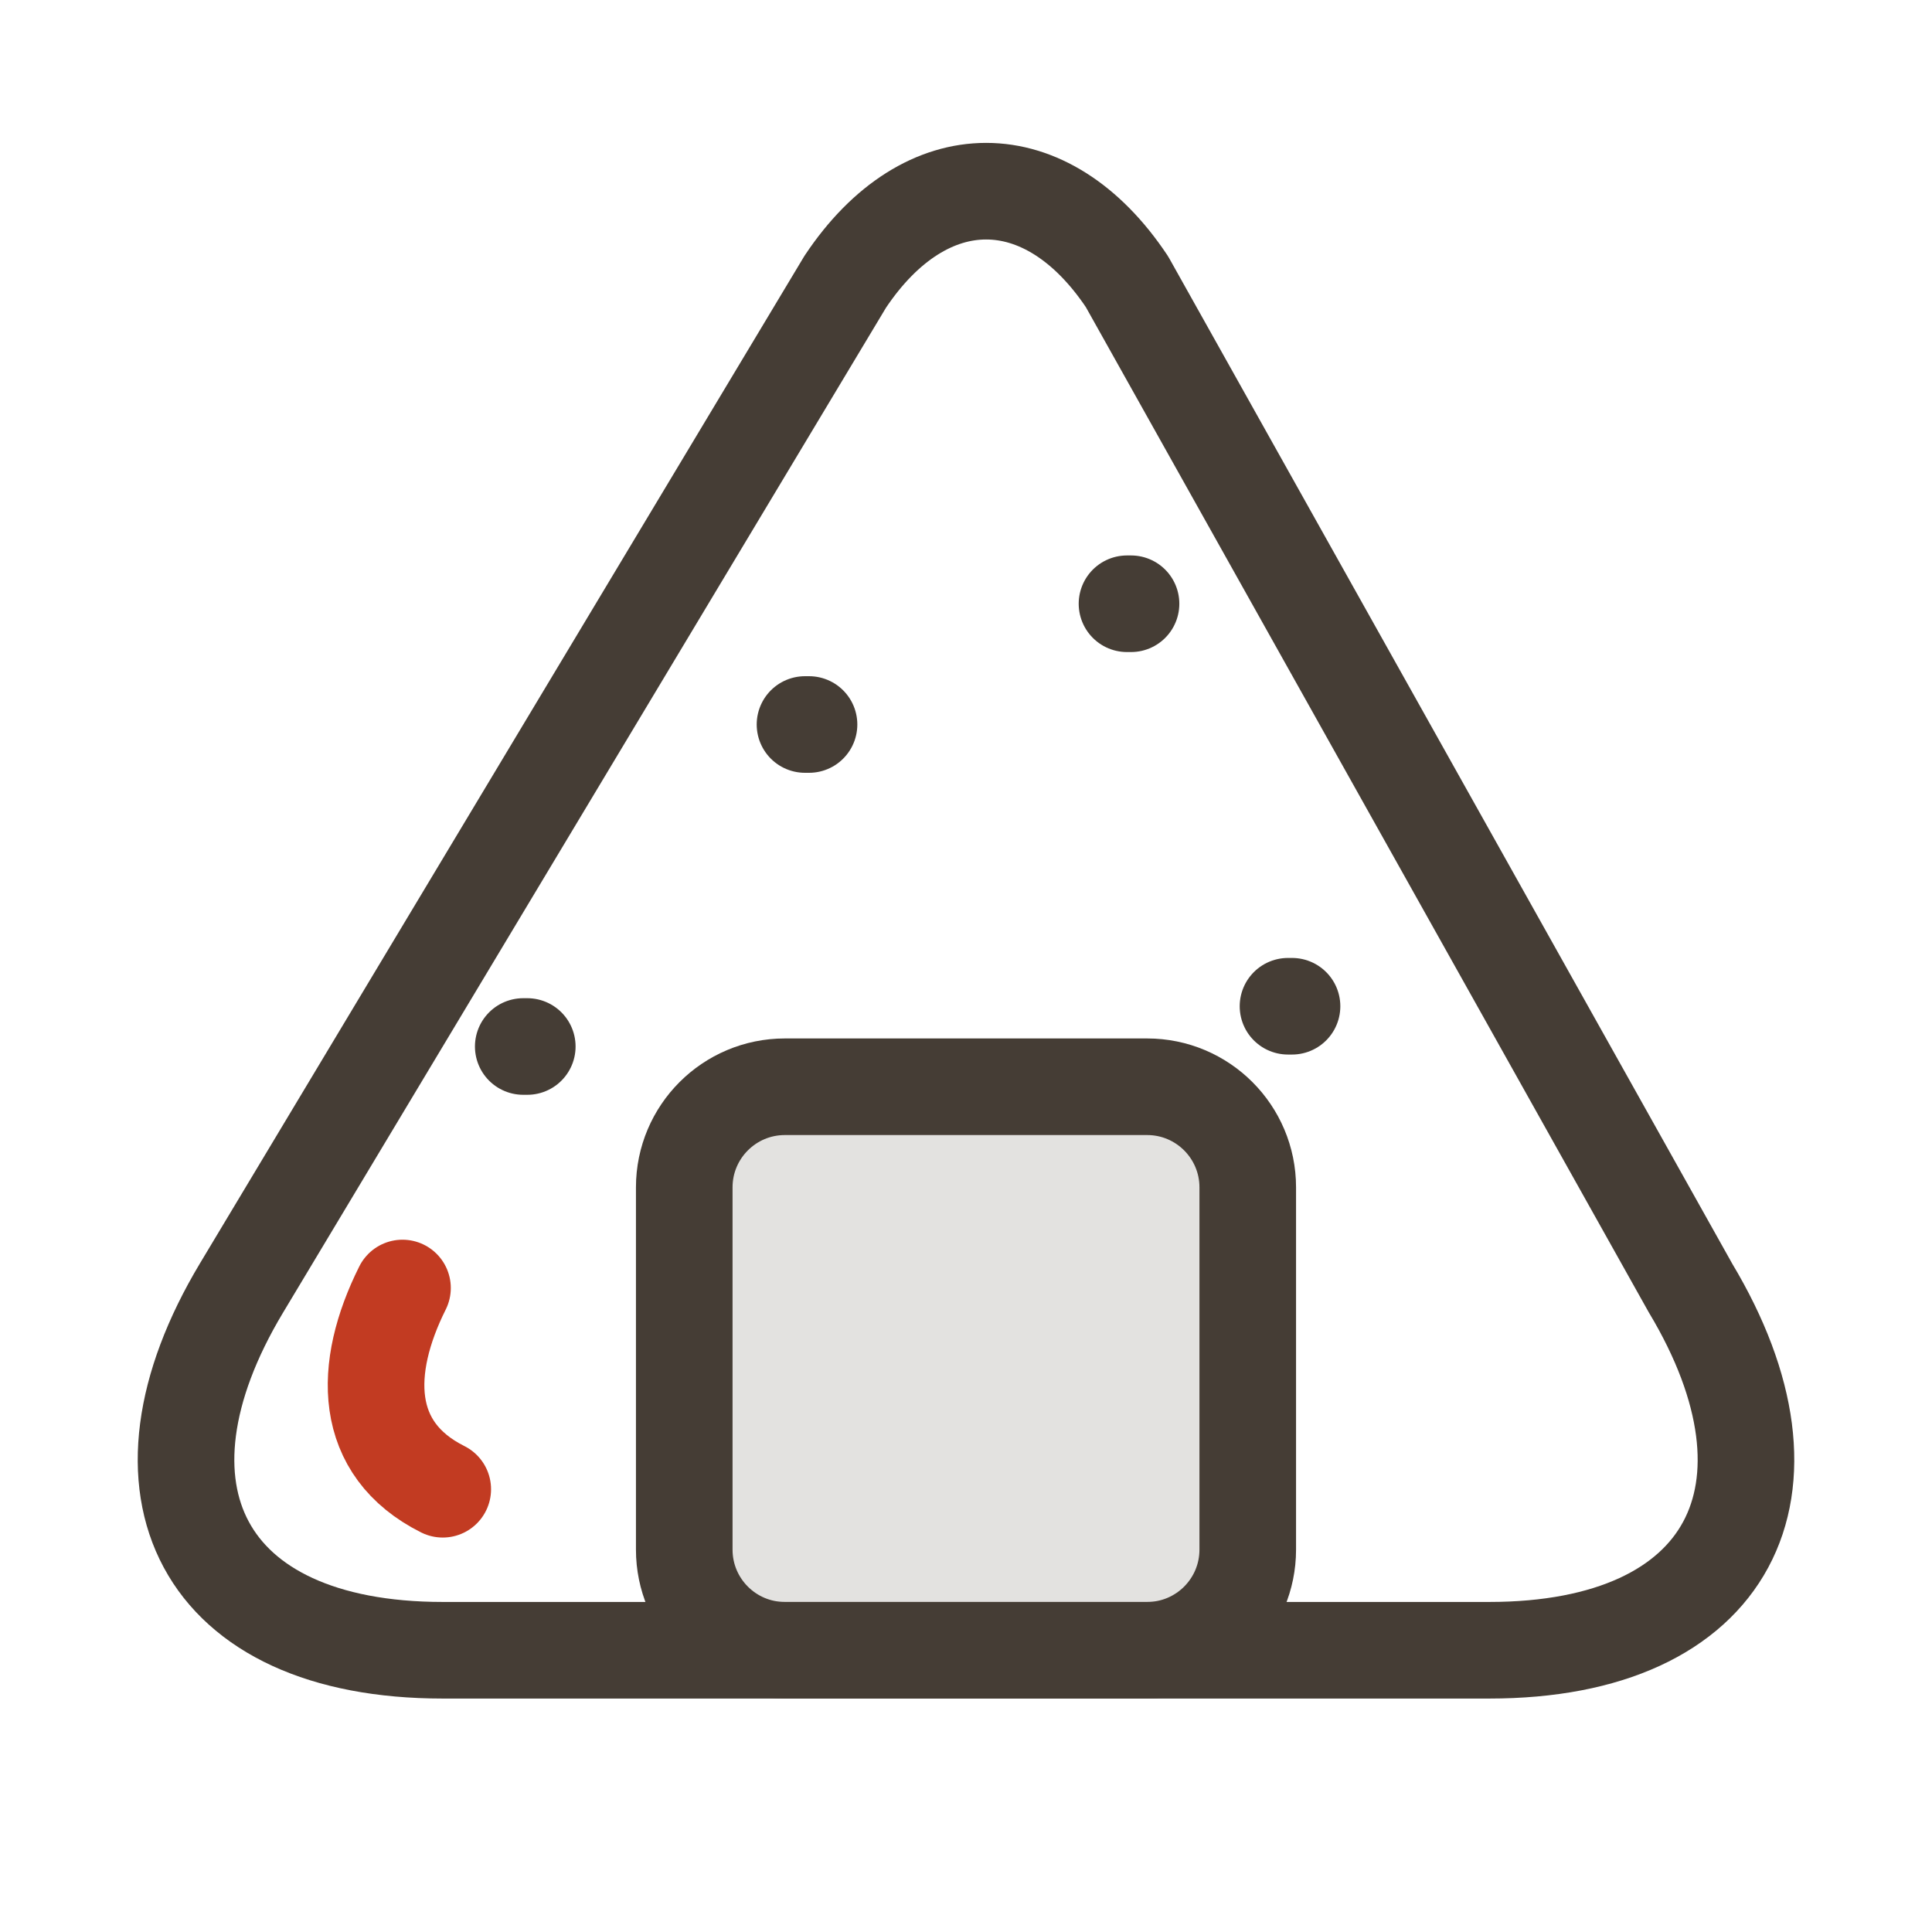
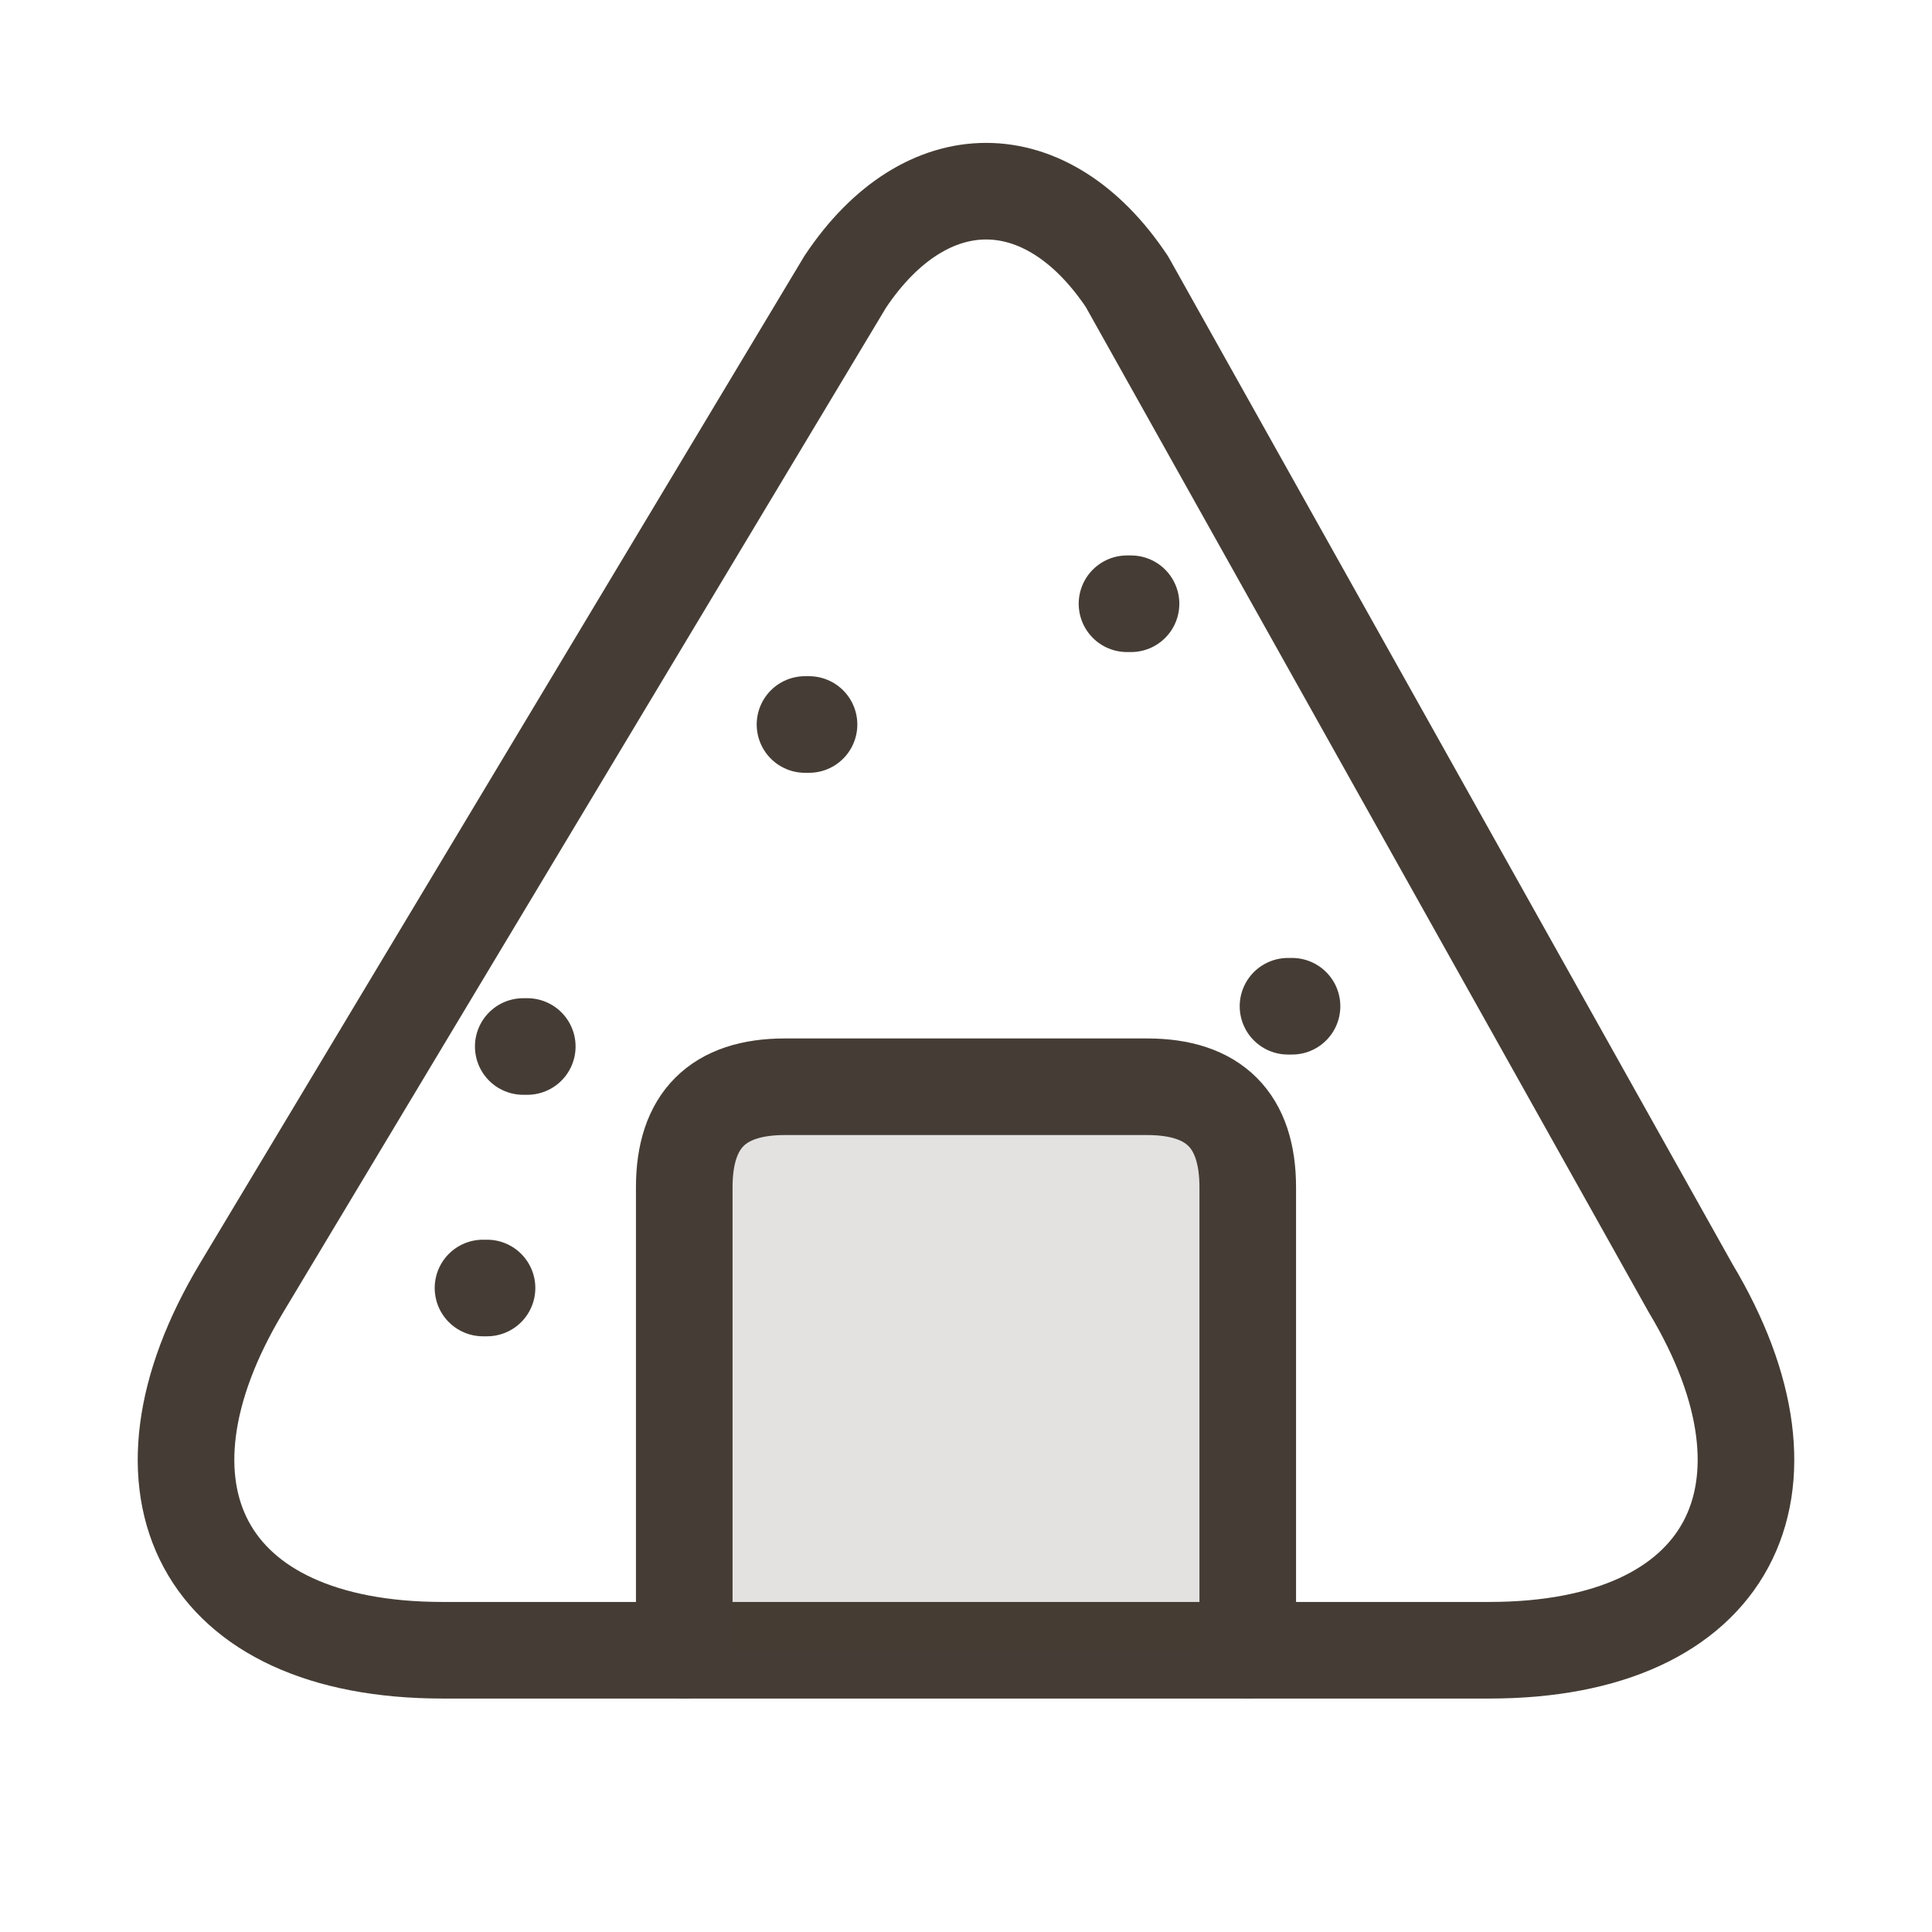
<svg xmlns="http://www.w3.org/2000/svg" viewBox="0 0 48 48" width="48" height="48" fill="none" stroke="#453D35" stroke-width="2.4" stroke-linecap="round" stroke-linejoin="round" data-category="饮食">
  <path d="M21 7c2-3 5-3 7 0l14 25c3 5 1 9-5 9H11c-6 0-8-4-5-9L21 7Z" />
-   <rect x="17" y="27" width="14" height="14" rx="2.5" fill="#453D35" fill-opacity=".15" />
-   <path d="M13 26h.1M20 18h.1M32 25h.1M28 15h.1" />
-   <path d="M10 32c-1 2-1 4 1 5" stroke="#C23B22" />
+   <path d="M17 41V29.5q0-2.5 2.5-2.5h9q2.5 0 2.5 2.5V41" fill="#453D35" fill-opacity=".15" />
+   <path d="M13 26h.1M20 18h.1M32 25h.1M28 15h.1M12 32h.1" />
</svg>
